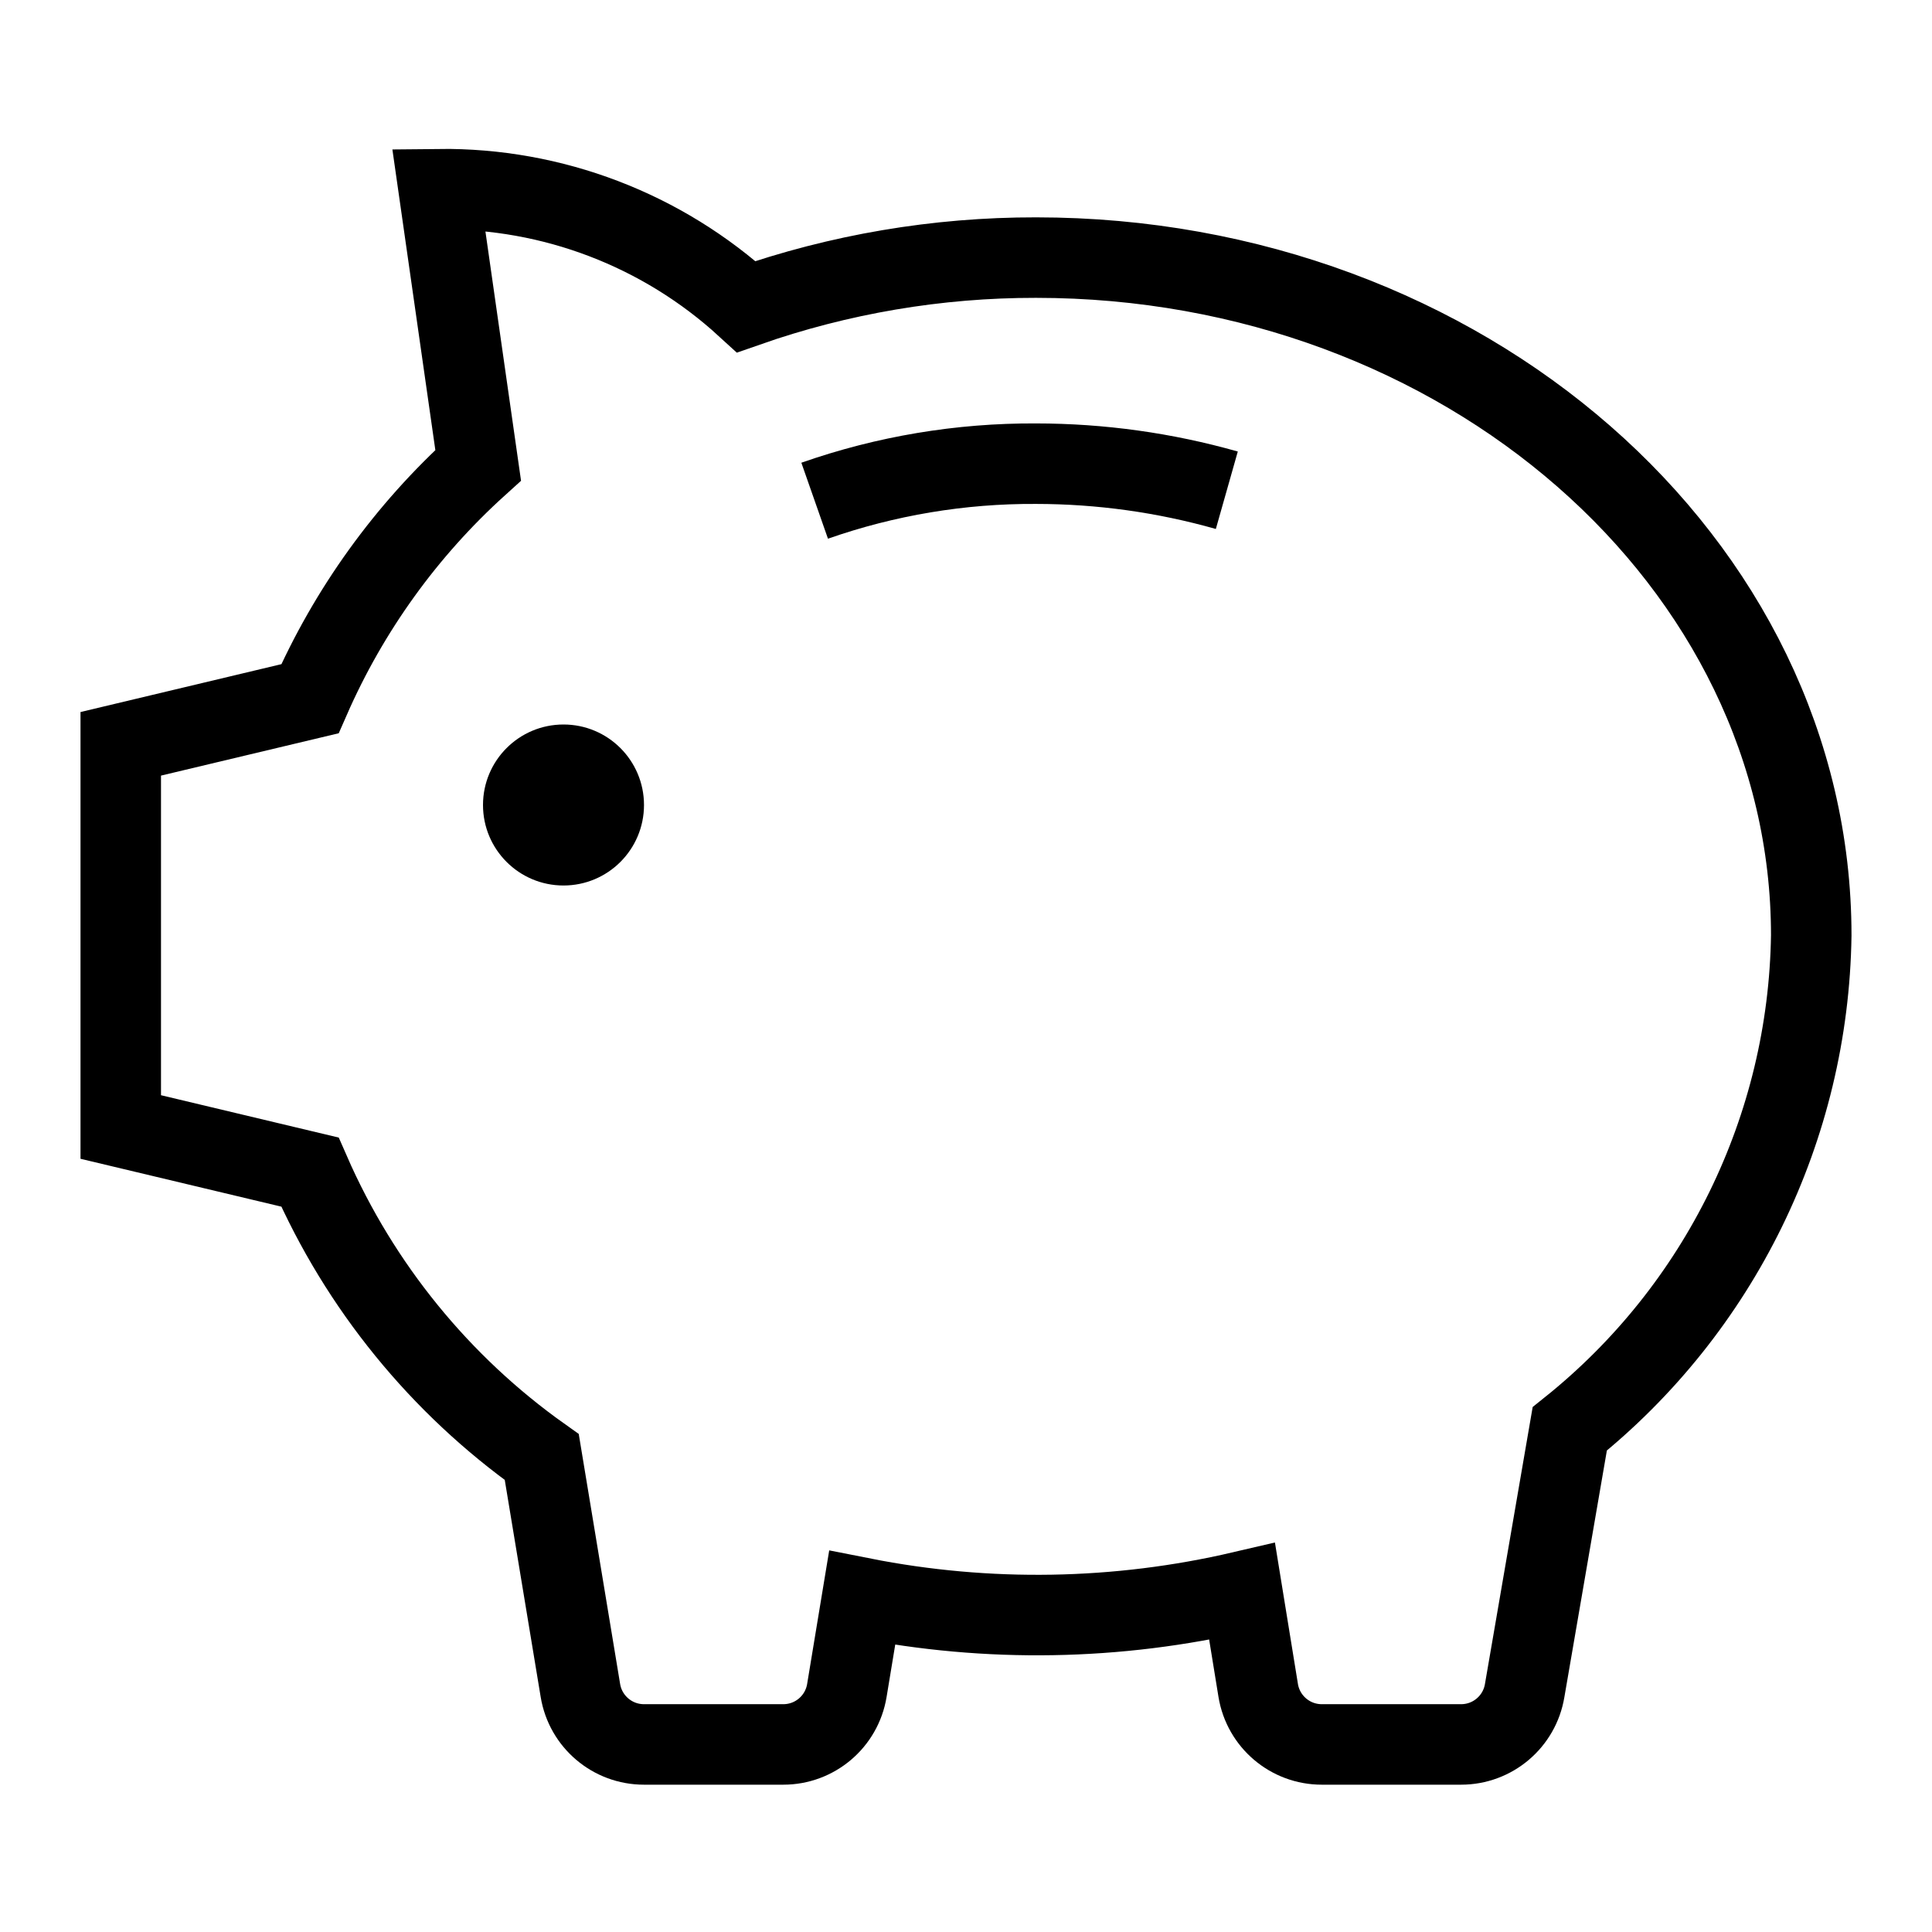
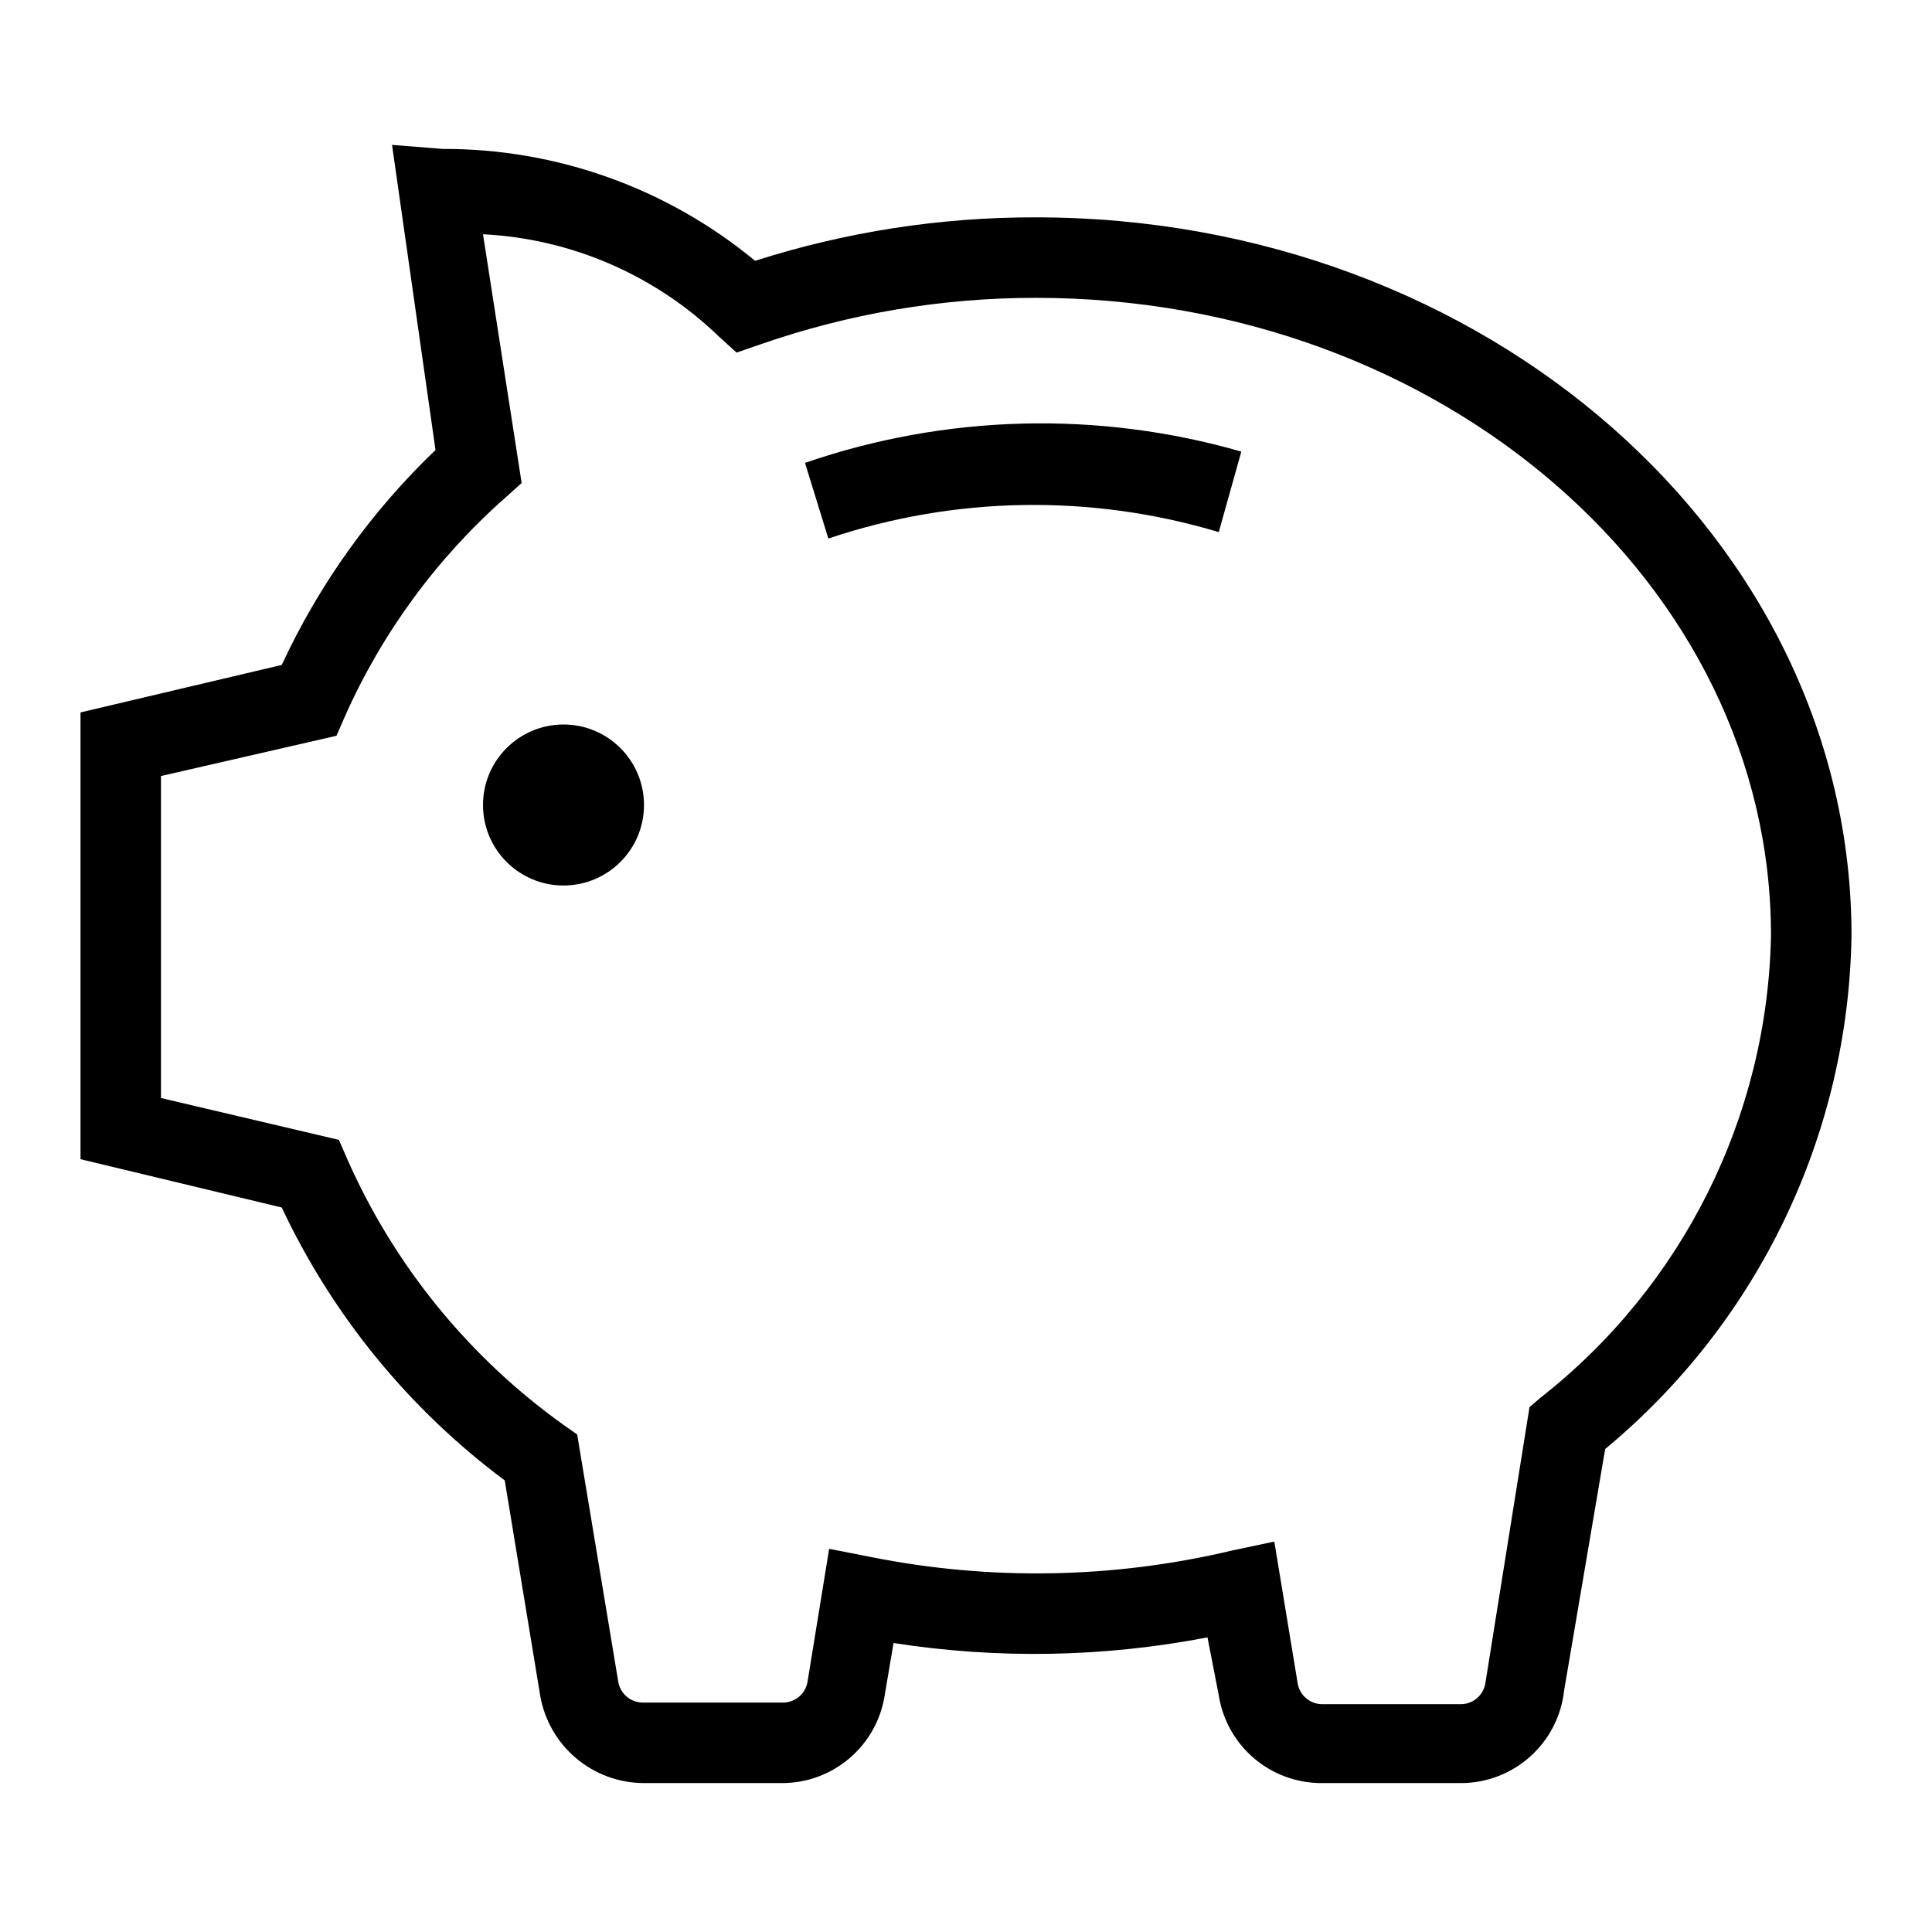
- <svg xmlns="http://www.w3.org/2000/svg" id="stroke" viewBox="0 0 24 24">
-   <defs>
-     <style>.cls-1{fill:none;stroke:#000;stroke-miterlimit:10;}</style>
-   </defs>
-   <path class="cls-1" d="M5.45,2.35A5.56,5.56,0,0,1,9.27,3.81a10.84,10.84,0,0,1,3.6-.61c5.31,0,9.63,3.78,9.63,8.42a8,8,0,0,1-3,6.13L18.94,21a.8.8,0,0,1-.79.67H16.42a.8.8,0,0,1-.79-.67l-.2-1.23a11.21,11.21,0,0,1-4.72.08L10.52,21a.8.8,0,0,1-.79.67H8A.8.8,0,0,1,7.21,21L6.73,18.1a8.53,8.53,0,0,1-2.88-3.54L1.5,14V9.24l2.35-.56a8.52,8.52,0,0,1,2.09-2.9Z" />
-   <path class="cls-1" d="M10.12,6.22a8.18,8.18,0,0,1,2.75-.46,8.7,8.7,0,0,1,2.37.33" />
+ <svg xmlns="http://www.w3.org/2000/svg" id="outline" viewBox="0 0 24 24">
+   <path d="M18.15,22.15H16.42a1.29,1.29,0,0,1-1.28-1.09L15,20.34a11.35,11.35,0,0,1-3.9.07l-.11.65a1.29,1.29,0,0,1-1.28,1.09H8a1.31,1.31,0,0,1-1.29-1.09l-.44-2.67A9,9,0,0,1,3.5,15L1,14.4V8.85l2.5-.59A8.86,8.86,0,0,1,5.41,5.59L4.87,1.8l.63.05A6.06,6.06,0,0,1,9.38,3.24a11.37,11.37,0,0,1,3.49-.54C18.46,2.7,23,6.7,23,11.62A8.45,8.45,0,0,1,19.94,18l-.51,3A1.29,1.29,0,0,1,18.15,22.15Zm-2.32-3,.29,1.76a.31.31,0,0,0,.3.26h1.73a.31.31,0,0,0,.3-.25L19,17.48l.14-.12A7.48,7.48,0,0,0,22,11.62c0-4.37-4.09-7.92-9.13-7.92a10.38,10.38,0,0,0-3.43.58l-.29.1-.22-.2A4.55,4.55,0,0,0,6,2.91L6.48,6l-.2.18a7.91,7.91,0,0,0-2,2.73l-.1.23L2,9.64v4l2.21.52.1.23A8.06,8.06,0,0,0,7,17.7l.17.12.51,3.07a.31.31,0,0,0,.3.26H9.73a.31.31,0,0,0,.3-.25l.27-1.66.51.1a10.51,10.51,0,0,0,4.5-.08Z" />
+   <path d="M10.29,6.69,10,5.75a9,9,0,0,1,5.42-.14l-.28,1A8,8,0,0,0,10.29,6.69Z" />
  <path d="M7,11a1,1,0,1,1,1-1A1,1,0,0,1,7,11Zm0-1Z" />
</svg>
